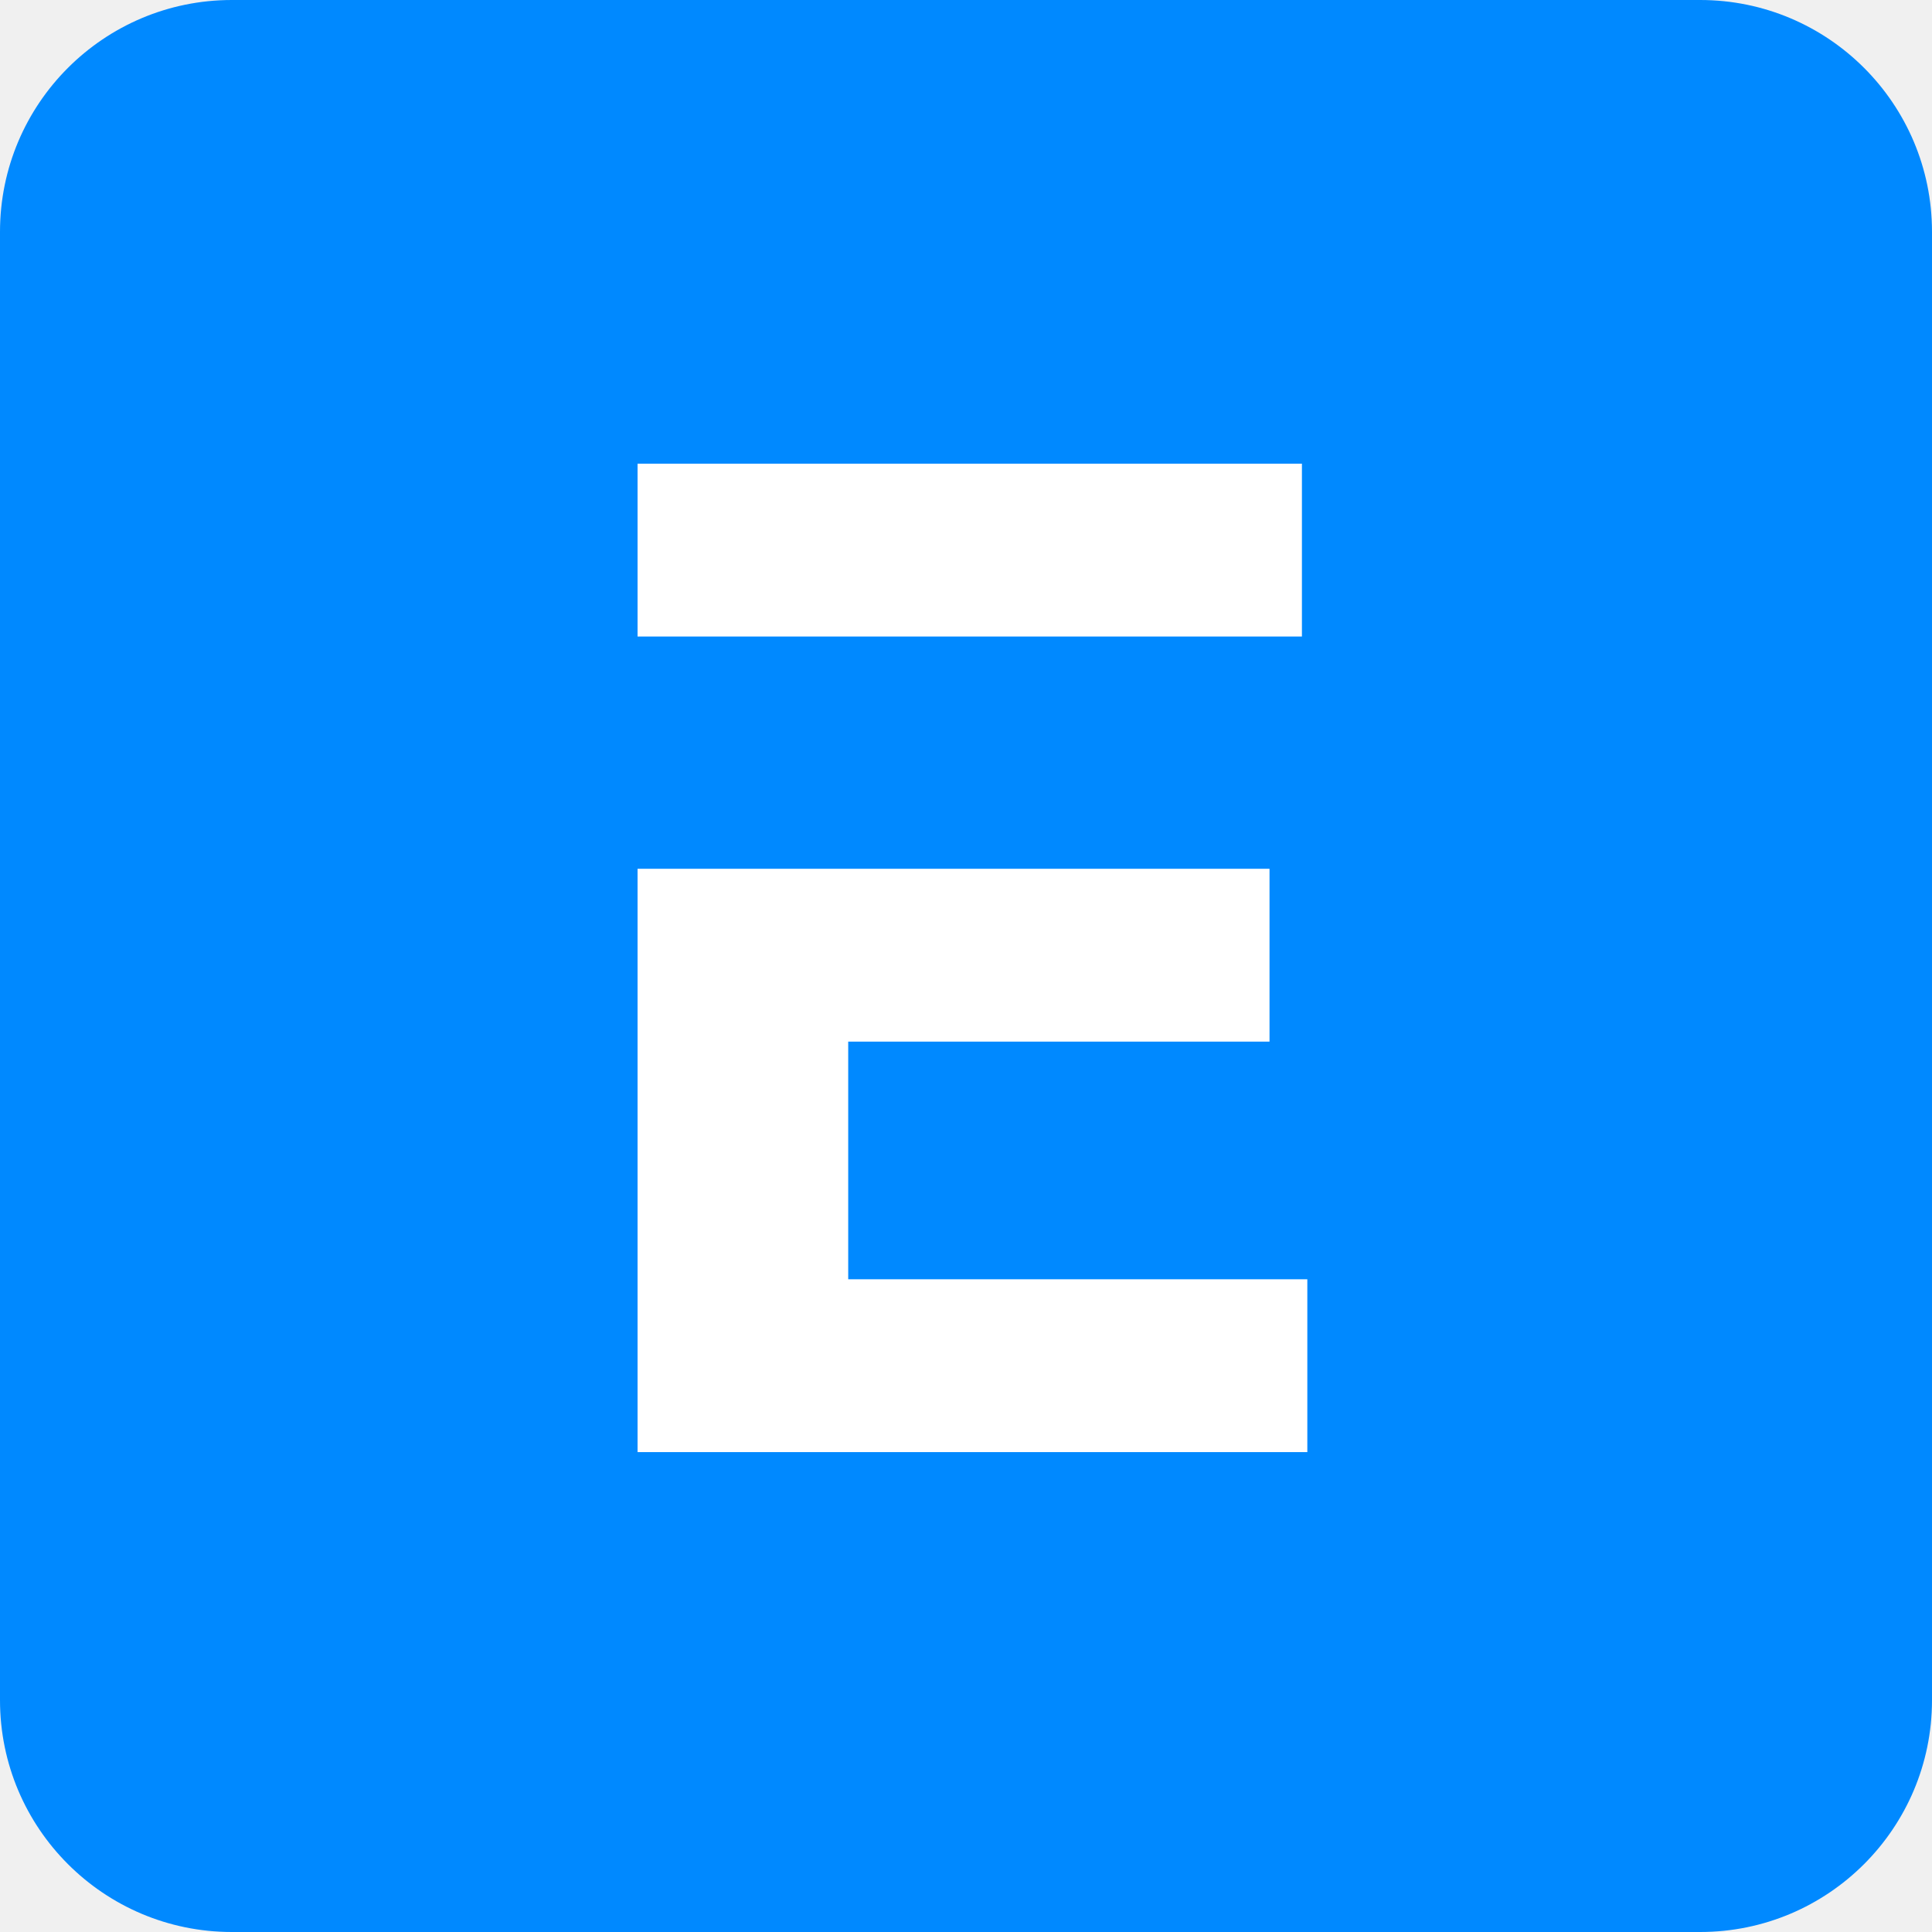
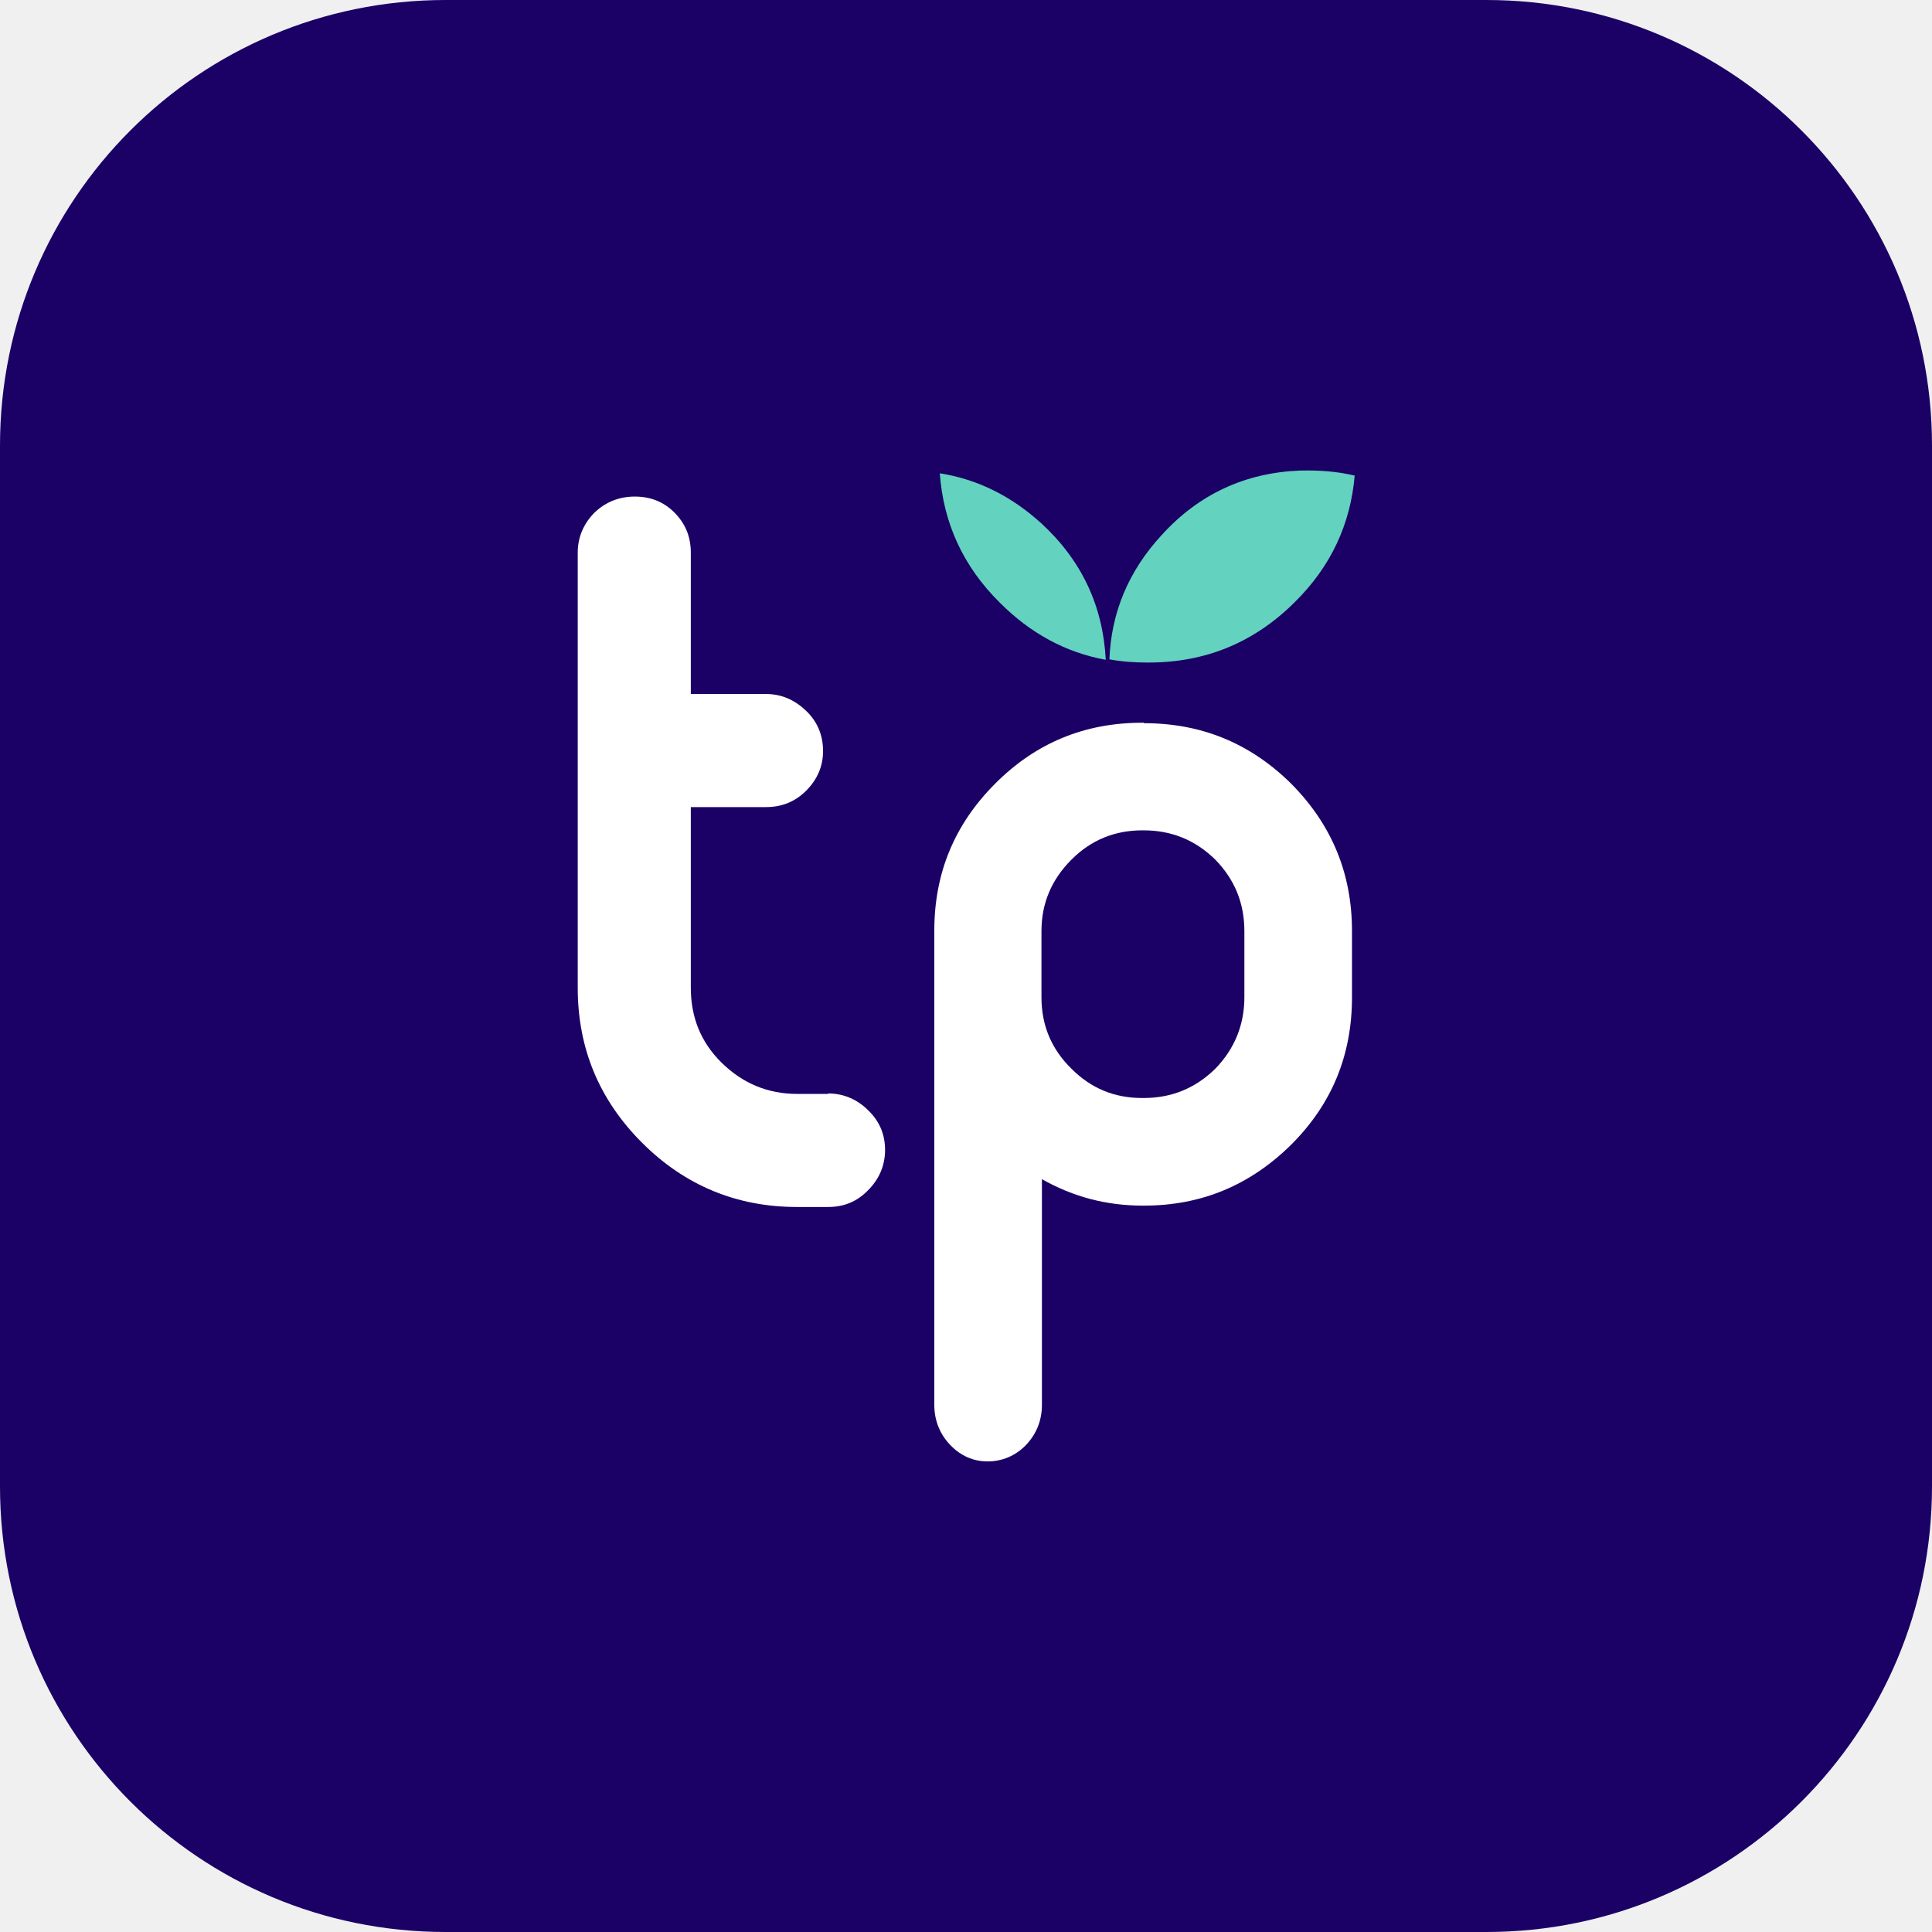
- <svg xmlns="http://www.w3.org/2000/svg" width="100" height="100" viewBox="0 0 100 100" fill="none">
-   <path d="M0 12C0 5.373 5.373 0 12 0H88C94.627 0 100 5.373 100 12V88C100 94.627 94.627 100 88 100H12C5.373 100 0 94.627 0 88V12Z" fill="#0089FF" />
-   <path d="M65.71 32.946H67.387V24H33V32.946H43.903H65.71Z" fill="white" />
-   <path d="M43.903 66.215V53.914H65.71V44.968H43.903H33V75.161H67.667V66.215H43.903Z" fill="white" />
+ <svg xmlns="http://www.w3.org/2000/svg" id="Capa_2" data-name="Capa 2" viewBox="0 0 42.37 42.37">
+   <defs>
+     <style>
+       .cls-1 {
+         fill: #fff;
+       }
+ 
+       .cls-2 {
+         fill: #1b0166;
+       }
+ 
+       .cls-3 {
+         fill: #63d2bf;
+       }
+     </style>
+   </defs>
+   <g id="Capa_1-2" data-name="Capa 1">
+     <path class="cls-2" d="m32.6,42.37H9.77c-5.4,0-9.77-4.37-9.77-9.77V9.77C0,4.37,4.37,0,9.77,0h22.83c5.39,0,9.77,4.37,9.77,9.77v22.83c0,5.4-4.38,9.77-9.77,9.77" />
+     <g>
+       <path class="cls-1" d="m18.16,23.99h-.68c-.64,0-1.19-.23-1.65-.68s-.68-1-.68-1.65v-3.96h1.65c.35,0,.64-.12.88-.36s.37-.53.37-.87-.12-.64-.37-.88-.54-.37-.88-.37h-1.65v-3.1c0-.35-.12-.64-.36-.88-.24-.24-.53-.35-.87-.35s-.64.12-.88.35c-.24.24-.37.54-.37.88v9.54c0,1.33.47,2.46,1.41,3.4.94.94,2.08,1.41,3.4,1.41h.68c.35,0,.64-.12.88-.37.24-.24.37-.54.37-.88s-.12-.63-.37-.87c-.24-.24-.54-.37-.88-.37Z" />
+       <g>
+         <path class="cls-3" d="m29.71,10.43c-.38-.09-.77-.12-1.18-.11h-.03c-1.2.05-2.21.52-3.02,1.41-.73.79-1.11,1.7-1.15,2.73.27.05.54.07.83.07h.03c1.25,0,2.32-.44,3.21-1.33.79-.78,1.22-1.71,1.31-2.78Z" />
+         <path class="cls-3" d="m21.93,13.22c.67.67,1.44,1.09,2.32,1.25-.06-1.18-.53-2.18-1.41-2.99-.66-.6-1.4-.97-2.23-1.1.08,1.09.51,2.04,1.32,2.84Z" />
+       </g>
+       <path class="cls-1" d="m25.08,15.85h-.03c-1.26,0-2.33.44-3.22,1.33-.9.9-1.34,1.97-1.34,3.23v10.4c0,.34.12.64.35.88.23.24.51.36.82.36s.61-.12.84-.36c.23-.24.35-.54.35-.88v-4.95c.69.39,1.42.58,2.21.58h.03c1.26,0,2.33-.45,3.23-1.34.89-.89,1.33-1.96,1.33-3.23v-1.45c0-1.26-.44-2.33-1.33-3.23-.9-.89-1.97-1.33-3.23-1.33Zm2.21,6.02c0,.61-.22,1.14-.64,1.57-.44.43-.96.64-1.57.64h-.03c-.61,0-1.12-.21-1.55-.64-.44-.43-.66-.95-.66-1.57v-1.45c0-.61.22-1.13.66-1.57.43-.43.95-.64,1.55-.64h.03c.61,0,1.13.21,1.57.64.43.44.64.96.64,1.57v1.45Z" />
+     </g>
+   </g>
</svg>
